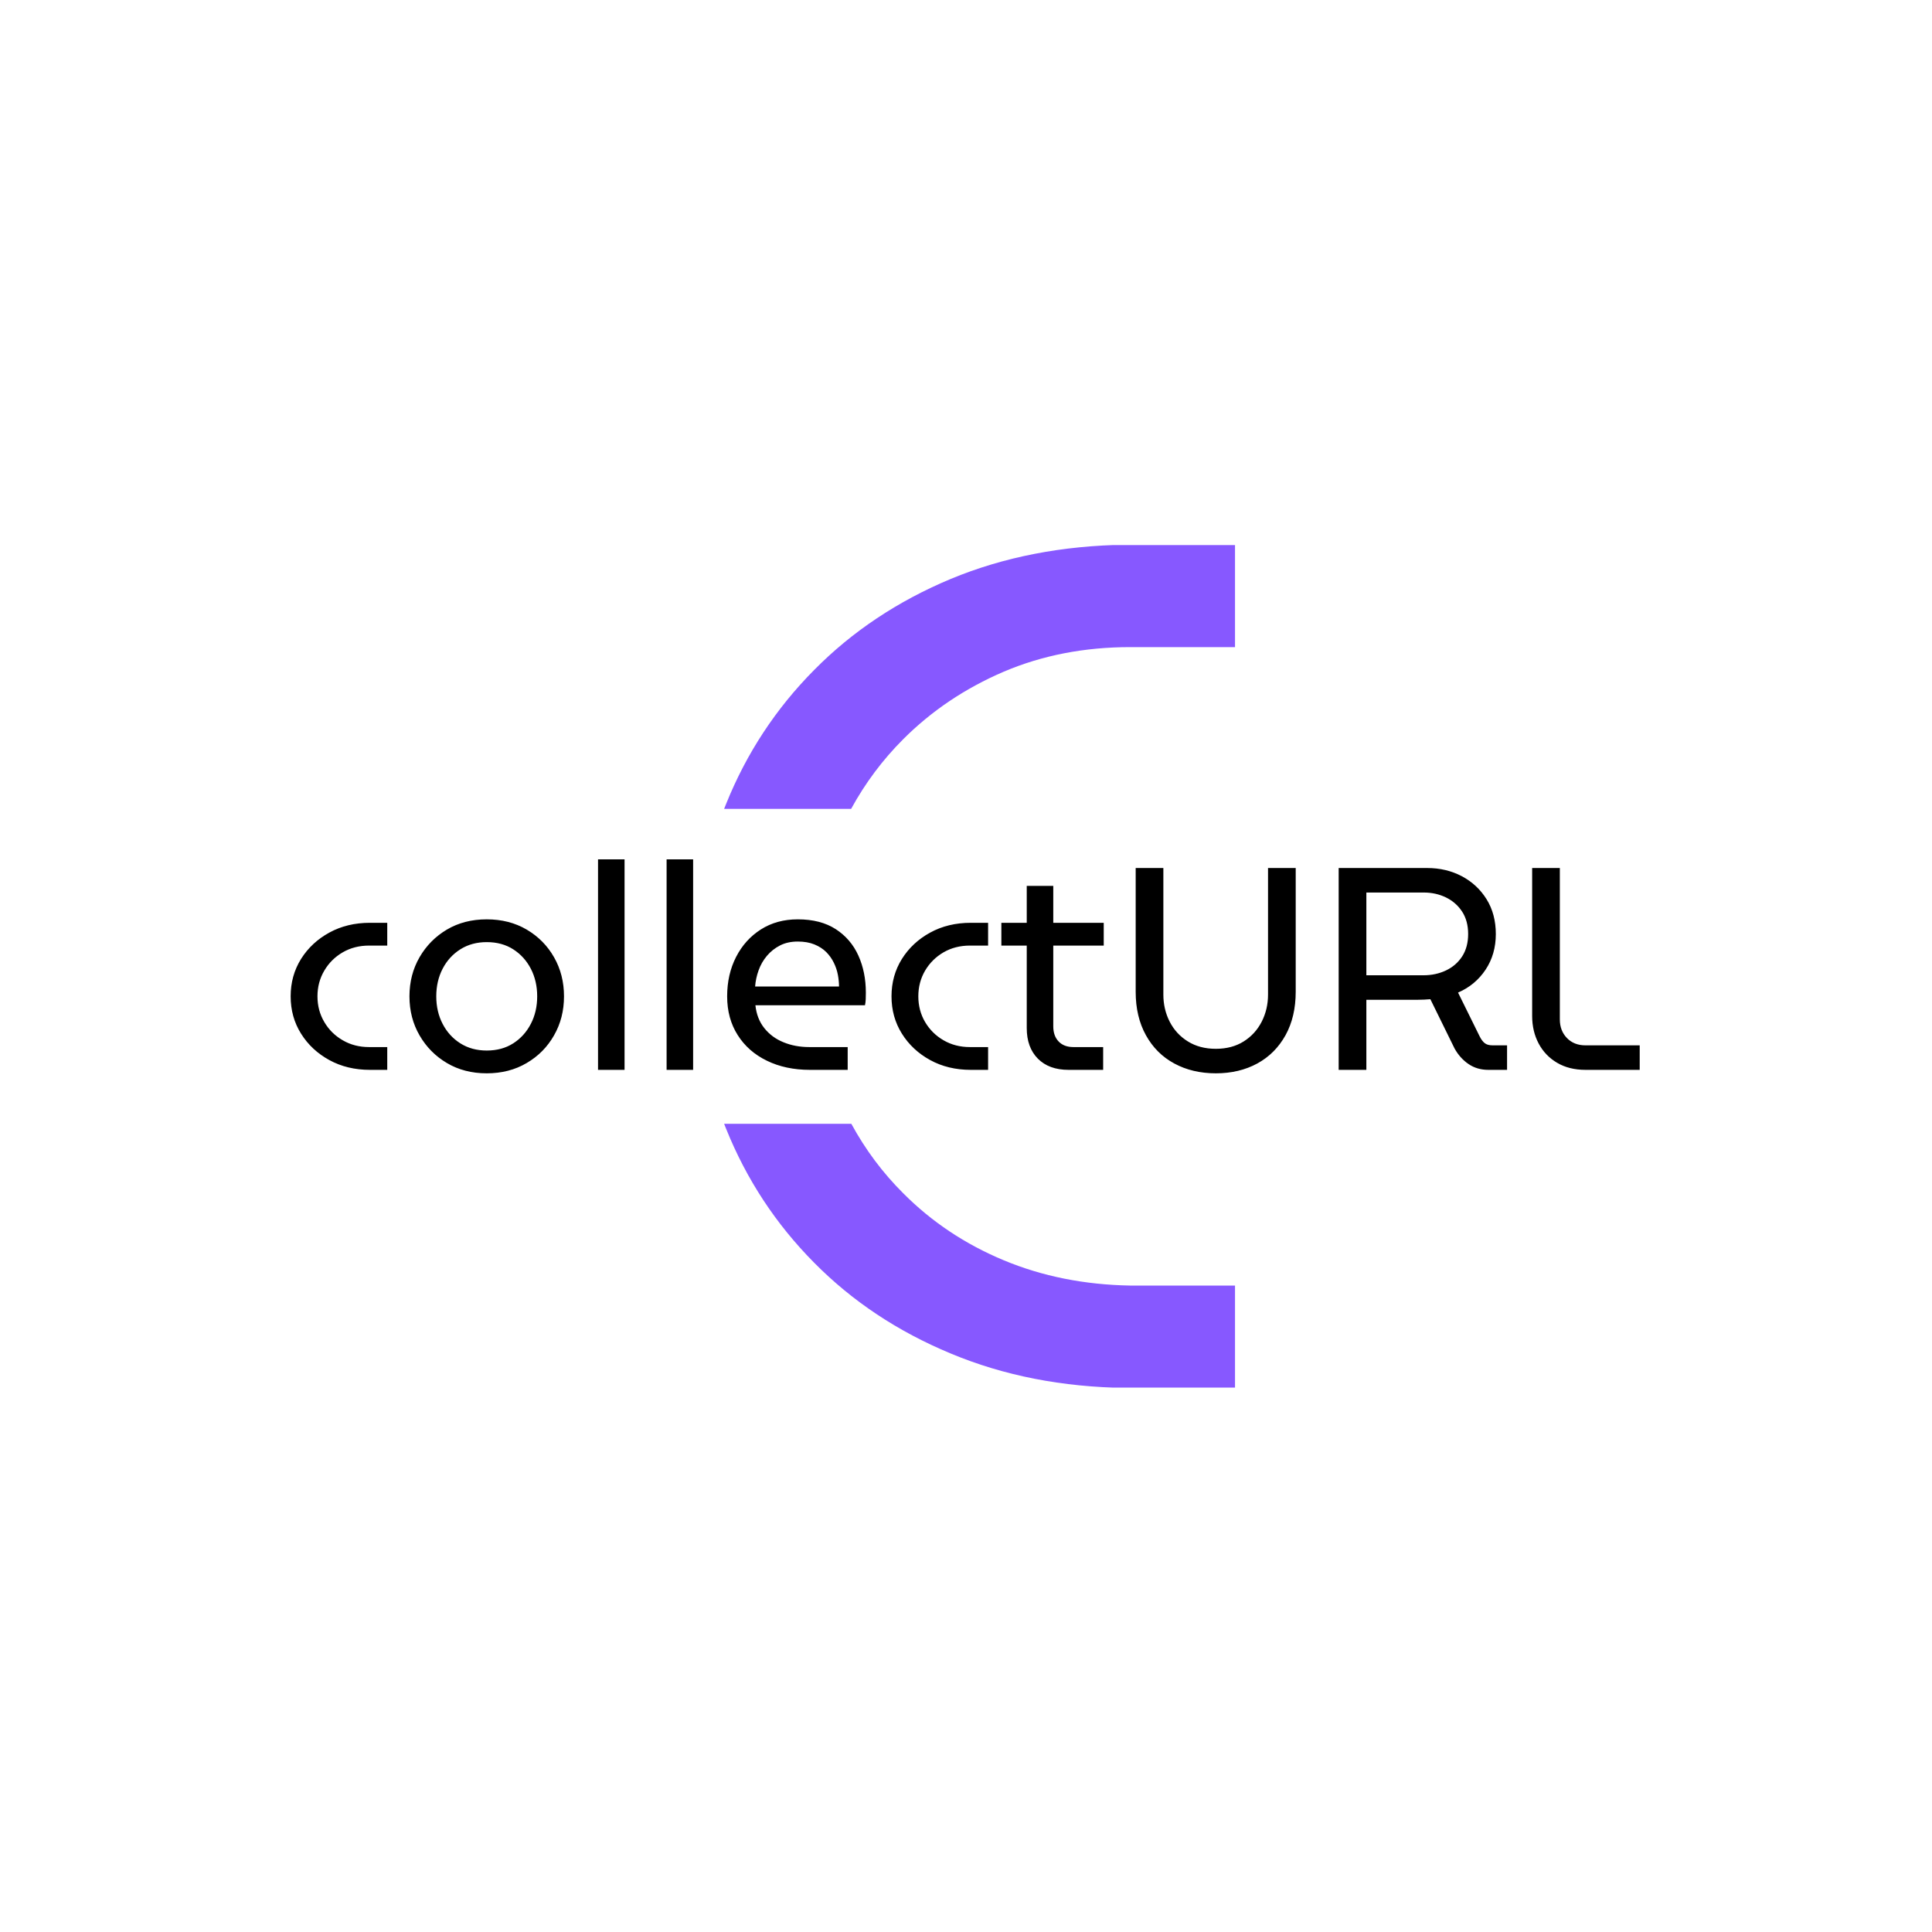
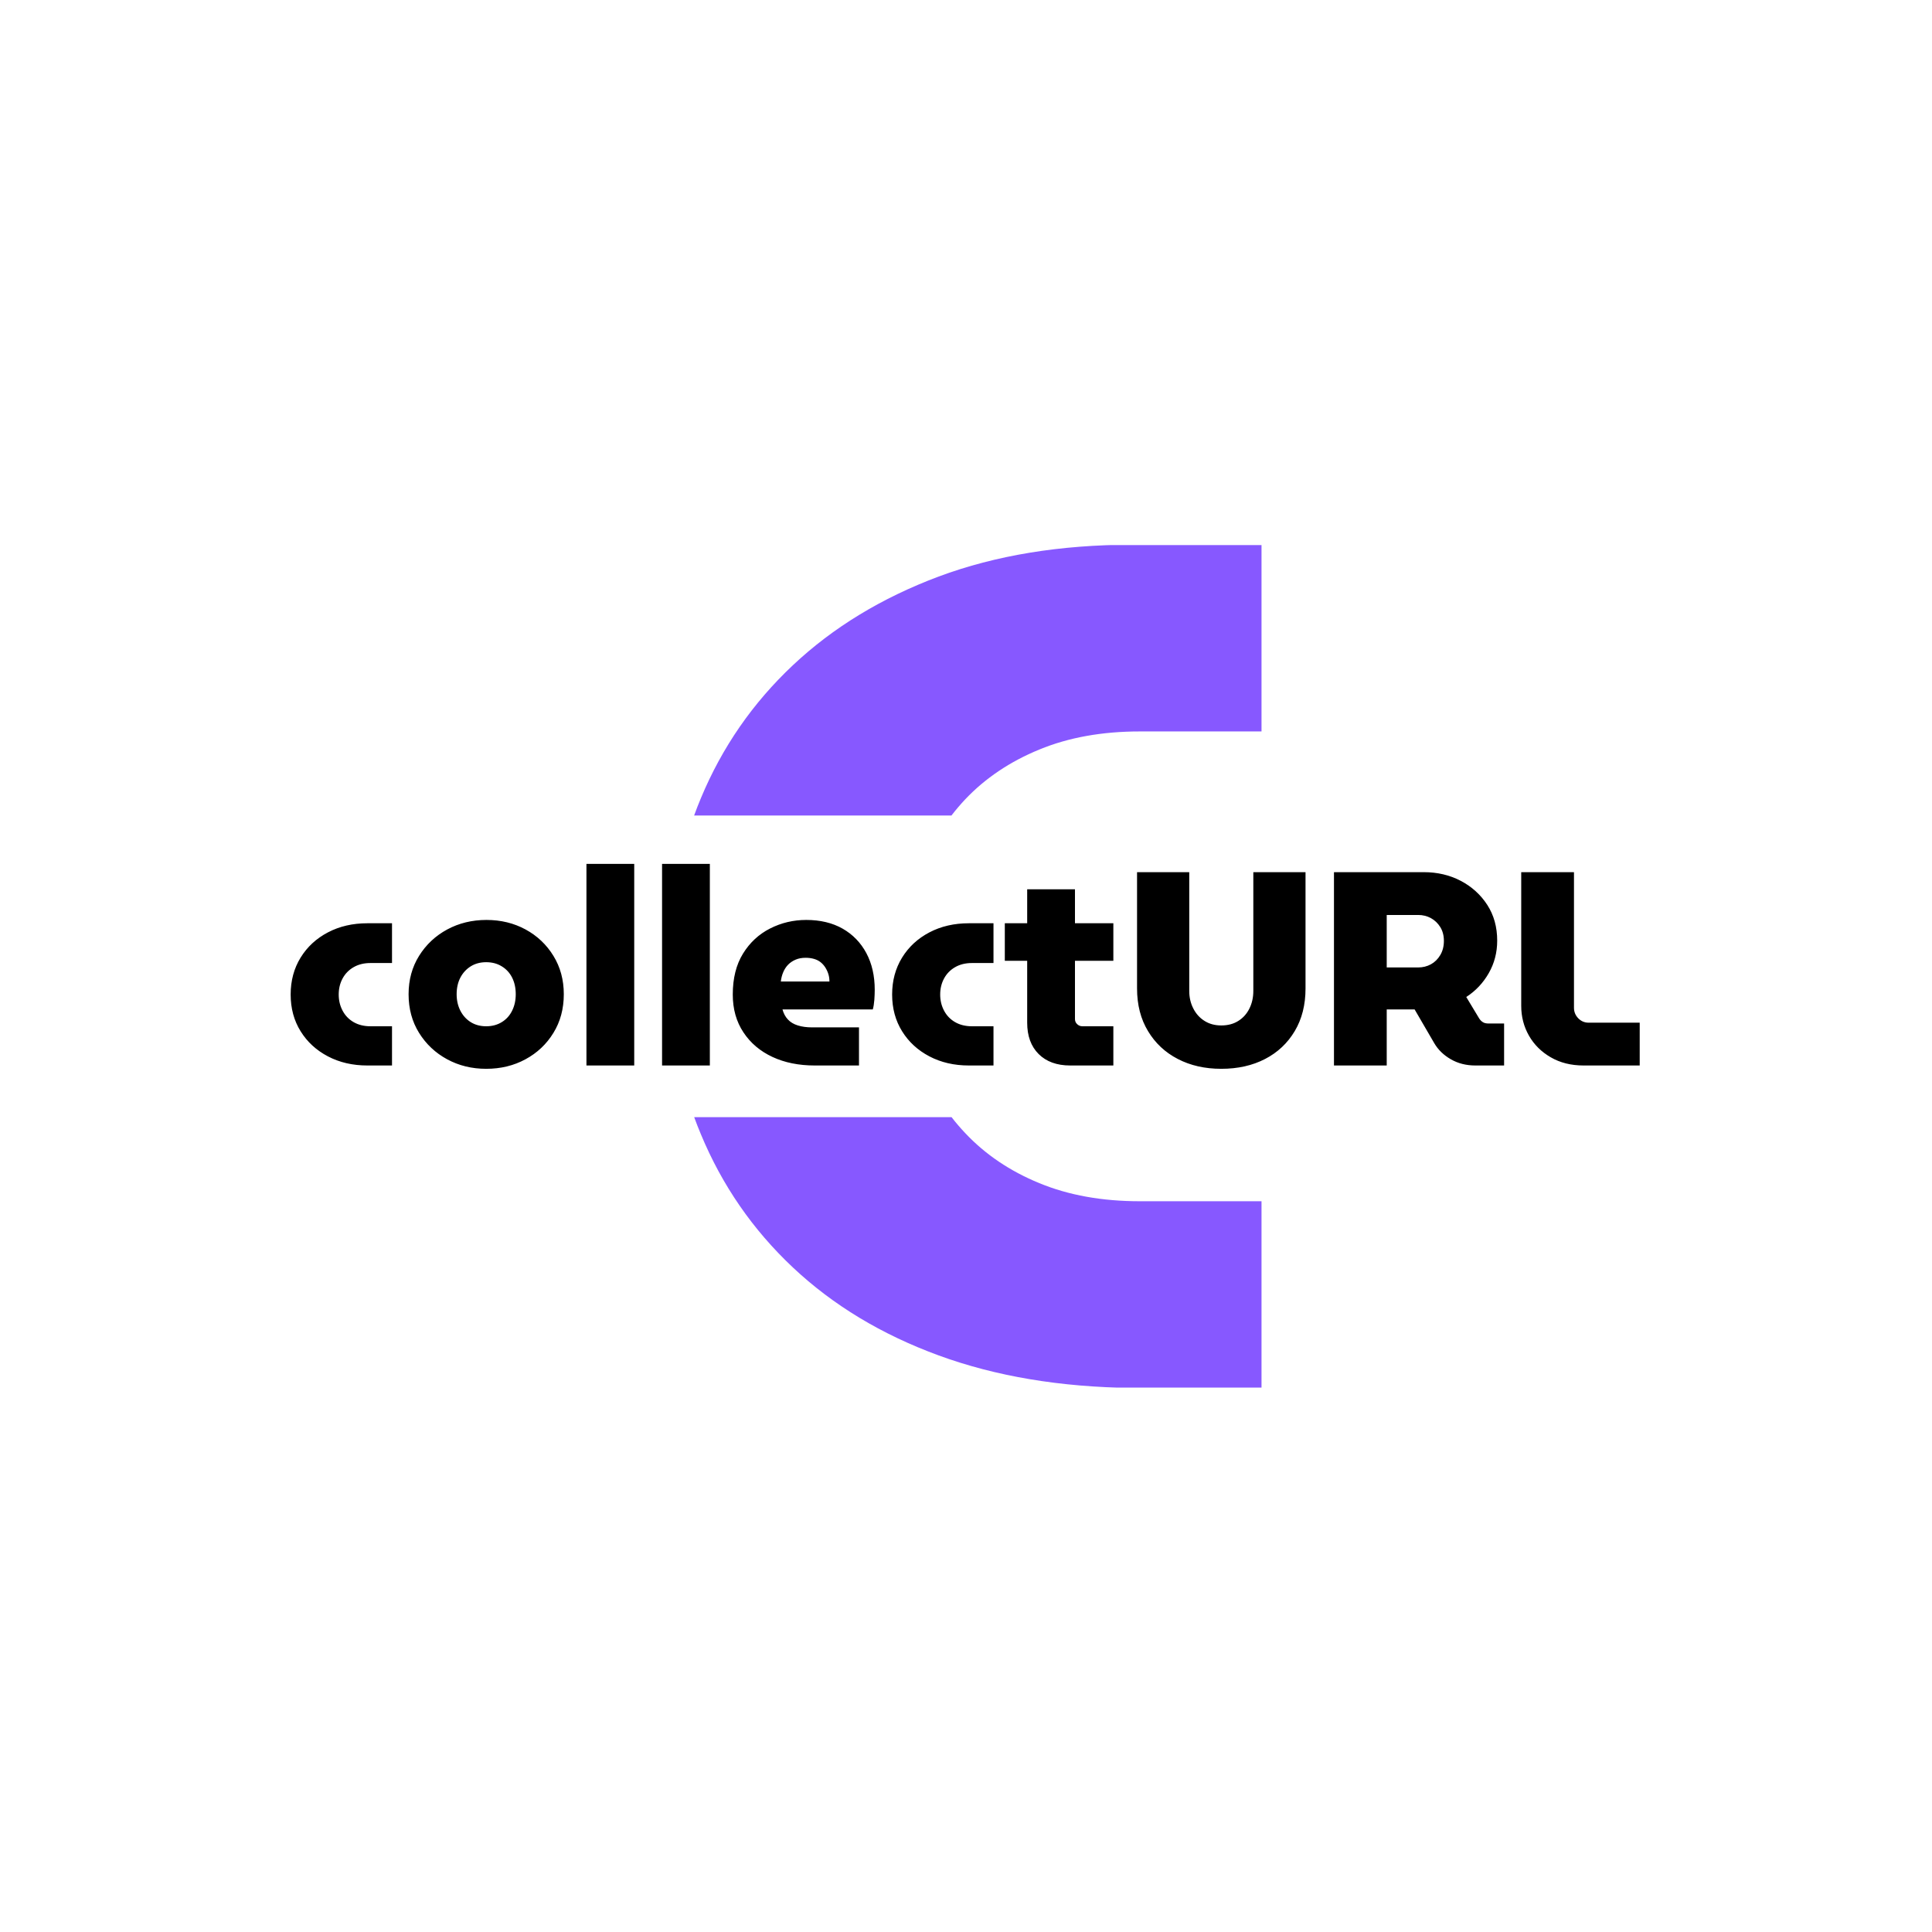
<svg xmlns="http://www.w3.org/2000/svg" version="1.1" width="1000" height="1000" viewBox="0 0 1000 1000">
  <rect width="1000" height="1000" fill="#ffffff" />
  <g transform="matrix(0.7,0,0,0.7,149.5758,282.1266)">
    <svg viewBox="0 0 396 247" data-background-color="#ffffff" preserveAspectRatio="xMidYMid meet" height="623" width="1000">
-       <g id="tight-bounds" transform="matrix(1,0,0,1,0.2399938,-0.1)">
+       <g id="tight-bounds" transform="matrix(1,0,0,1,0.2399966,-0.1)">
        <svg viewBox="0 0 395.52 247.2" height="247.2" width="395.52">
          <g>
            <svg />
          </g>
          <g>
            <svg viewBox="0 0 395.52 247.2" height="247.2" width="395.52">
              <g>
                <g>
-                   <path d="M276.864 247.2h-31.783c-18.834-0.235-36.021-3.602-51.559-10.1-15.538-6.451-28.887-15.326-40.046-26.627-11.206-11.301-19.8-24.367-25.78-39.199-0.204-0.501-0.404-1.003-0.6-1.506h37.294c4.125 7.59 9.198 14.378 15.218 20.364 8.334 8.381 18.152 14.926 29.453 19.635 11.301 4.709 23.661 7.181 37.08 7.416h30.723zM127.696 75.926c5.98-14.832 14.573-27.898 25.78-39.199 11.159-11.301 24.508-20.2 40.046-26.698 15.538-6.451 32.725-9.794 51.559-10.029h31.783v30.017h-30.723c-13.419 0-25.779 2.401-37.08 7.204-11.301 4.85-21.118 11.442-29.453 19.776-6.051 6.051-11.144 12.862-15.281 20.435l-37.231 0c0.197-0.503 0.397-1.005 0.6-1.506z" fill="#8758ff" fill-rule="nonzero" stroke="none" stroke-width="1" stroke-linecap="butt" stroke-linejoin="miter" stroke-miterlimit="10" stroke-dasharray="" stroke-dashoffset="0" font-family="none" font-weight="none" font-size="none" text-anchor="none" style="mix-blend-mode: normal" data-fill-palette-color="tertiary" />
+                   <path d="M284.633 247.2h-37.786c-21.189-0.235-40.141-3.414-56.856-9.535-16.715-6.121-30.959-14.714-42.73-25.779-11.771-11.065-20.765-24.084-26.981-39.058-0.693-1.651-1.347-3.32-1.962-5.007l75.455 0c1.248 1.613 2.577 3.165 3.987 4.654 5.886 6.262 13.137 11.159 21.754 14.691 8.57 3.531 18.387 5.297 29.452 5.297h35.667zM120.28 74.301c6.215-14.926 15.209-27.922 26.981-38.987 11.771-11.065 26.015-19.729 42.73-25.991 16.715-6.215 35.667-9.323 56.856-9.323h37.786v54.737h-35.667c-11.065 0-20.883 1.766-29.452 5.297-8.617 3.531-15.868 8.405-21.754 14.62-1.423 1.514-2.764 3.089-4.022 4.725l-75.441 0c0.622-1.711 1.283-3.403 1.983-5.078z" fill="#8758ff" fill-rule="nonzero" stroke="none" stroke-width="1" stroke-linecap="butt" stroke-linejoin="miter" stroke-miterlimit="10" stroke-dasharray="" stroke-dashoffset="0" font-family="none" font-weight="none" font-size="none" text-anchor="none" style="mix-blend-mode: normal" data-fill-palette-color="tertiary" />
                </g>
              </g>
-               <g transform="matrix(1,0,0,1,0,92.23904)">
-                 <svg viewBox="0 0 395.52 62.722" height="62.722" width="395.52">
+               <g transform="matrix(1,0,0,1,0,93.56153)">
+                 <svg viewBox="0 0 395.52 60.077" height="60.077" width="395.52">
                  <g>
-                     <svg viewBox="0 0 395.52 62.722" height="62.722" width="395.52">
+                     <svg viewBox="0 0 395.52 60.077" height="60.077" width="395.52">
                      <g>
-                         <svg viewBox="0 0 395.52 62.722" height="62.722" width="395.52">
+                         <svg viewBox="0 0 395.52 60.077" height="60.077" width="395.52">
                          <g>
-                             <svg viewBox="0 0 395.52 62.722" height="62.722" width="395.52">
+                             <svg viewBox="0 0 395.52 60.077" height="60.077" width="395.52">
                              <g>
-                                 <svg viewBox="0 0 395.52 62.722" height="62.722" width="395.52">
+                                 <svg viewBox="0 0 395.52 60.077" height="60.077" width="395.52">
                                  <g>
-                                     <svg viewBox="0 0 395.52 62.722" height="62.722" width="395.52">
+                                     <svg viewBox="0 0 395.52 60.077" height="60.077" width="395.52">
                                      <g transform="matrix(1,0,0,1,0,0)">
-                                         <svg width="395.52" viewBox="2.25 -36.5 233.93 37.1" height="62.722" data-palette-color="#8758ff">
-                                           <path d="M19 0L16 0Q12.05 0 8.95-1.7 5.85-3.4 4.05-6.28 2.25-9.15 2.25-12.75L2.25-12.75Q2.25-16.35 4.05-19.23 5.85-22.1 8.95-23.8 12.05-25.5 16-25.5L16-25.5 19-25.5 19-21.55 15.85-21.55Q13.3-21.55 11.28-20.38 9.25-19.2 8.08-17.2 6.9-15.2 6.9-12.75L6.9-12.75Q6.9-10.3 8.08-8.3 9.25-6.3 11.28-5.13 13.3-3.95 15.85-3.95L15.85-3.95 19-3.95 19 0ZM36.25 0.6L36.25 0.6Q32.35 0.6 29.35-1.18 26.35-2.95 24.6-5.98 22.85-9 22.85-12.75L22.85-12.75Q22.85-16.5 24.6-19.53 26.35-22.55 29.35-24.33 32.35-26.1 36.25-26.1L36.25-26.1Q40.15-26.1 43.17-24.33 46.2-22.55 47.92-19.53 49.65-16.5 49.65-12.75L49.65-12.75Q49.65-9 47.92-5.98 46.2-2.95 43.17-1.18 40.15 0.6 36.25 0.6ZM36.25-3.35L36.25-3.35Q38.9-3.35 40.85-4.6 42.8-5.85 43.9-7.98 45-10.1 45-12.75L45-12.75Q45-15.4 43.9-17.53 42.8-19.65 40.85-20.9 38.9-22.15 36.25-22.15L36.25-22.15Q33.65-22.15 31.67-20.9 29.7-19.65 28.6-17.53 27.5-15.4 27.5-12.75L27.5-12.75Q27.5-10.1 28.6-7.98 29.7-5.85 31.67-4.6 33.65-3.35 36.25-3.35ZM60.15 0L55.55 0 55.55-36.5 60.15-36.5 60.15 0ZM72.04 0L67.44 0 67.44-36.5 72.04-36.5 72.04 0ZM98.84 0L92.29 0Q88.09 0 84.84-1.58 81.59-3.15 79.77-6.03 77.94-8.9 77.94-12.75L77.94-12.75Q77.94-16.55 79.49-19.58 81.04-22.6 83.79-24.35 86.54-26.1 90.19-26.1L90.19-26.1Q94.14-26.1 96.77-24.4 99.39-22.7 100.69-19.83 101.99-16.95 101.99-13.4L101.99-13.4Q101.99-12.85 101.97-12.25 101.94-11.65 101.84-11.2L101.84-11.2 82.84-11.2Q83.09-8.85 84.39-7.23 85.69-5.6 87.72-4.78 89.74-3.95 92.19-3.95L92.19-3.95 98.84-3.95 98.84 0ZM82.79-14.45L82.79-14.45 97.34-14.45Q97.34-15.4 97.14-16.48 96.94-17.55 96.44-18.57 95.94-19.6 95.12-20.43 94.29-21.25 93.07-21.75 91.84-22.25 90.19-22.25L90.19-22.25Q88.44-22.25 87.12-21.58 85.79-20.9 84.84-19.78 83.89-18.65 83.39-17.25 82.89-15.85 82.79-14.45ZM123.19 0L120.19 0Q116.24 0 113.14-1.7 110.04-3.4 108.24-6.28 106.44-9.15 106.44-12.75L106.44-12.75Q106.44-16.35 108.24-19.23 110.04-22.1 113.14-23.8 116.24-25.5 120.19-25.5L120.19-25.5 123.19-25.5 123.19-21.55 120.04-21.55Q117.49-21.55 115.46-20.38 113.44-19.2 112.26-17.2 111.09-15.2 111.09-12.75L111.09-12.75Q111.09-10.3 112.26-8.3 113.44-6.3 115.46-5.13 117.49-3.95 120.04-3.95L120.04-3.95 123.19-3.95 123.19 0ZM143.14 0L137.14 0Q133.74 0 131.81-1.95 129.89-3.9 129.89-7.25L129.89-7.25 129.89-31.9 134.49-31.9 134.49-7.55Q134.49-5.9 135.41-4.93 136.34-3.95 137.99-3.95L137.99-3.95 143.14-3.95 143.14 0ZM143.24-21.55L125.49-21.55 125.49-25.5 143.24-25.5 143.24-21.55ZM162.68 0.6L162.68 0.6Q158.63 0.6 155.48-1.1 152.33-2.8 150.56-6 148.78-9.2 148.78-13.55L148.78-13.55 148.78-35 153.58-35 153.58-13.05Q153.58-10.5 154.68-8.35 155.78-6.2 157.83-4.93 159.88-3.65 162.68-3.65L162.68-3.65Q165.48-3.65 167.51-4.93 169.53-6.2 170.63-8.35 171.73-10.5 171.73-13.05L171.73-13.05 171.73-35 176.53-35 176.53-13.55Q176.53-9.2 174.76-6 172.98-2.8 169.86-1.1 166.73 0.6 162.68 0.6ZM188.78 0L183.98 0 183.98-35 199.33-35Q202.63-35 205.33-33.58 208.03-32.15 209.63-29.58 211.23-27 211.23-23.55L211.23-23.55Q211.23-20.05 209.46-17.38 207.68-14.7 204.68-13.4L204.68-13.4 208.43-5.8Q208.83-5 209.31-4.63 209.78-4.25 210.68-4.25L210.68-4.25 213.18-4.25 213.18 0 209.93 0Q207.98 0 206.51-1 205.03-2 204.08-3.7L204.08-3.7 199.88-12.25Q199.38-12.2 198.81-12.18 198.23-12.15 197.63-12.15L197.63-12.15 188.78-12.15 188.78 0ZM188.78-30.75L188.78-16.4 198.68-16.4Q200.83-16.4 202.61-17.25 204.38-18.1 205.41-19.7 206.43-21.3 206.43-23.55L206.43-23.55Q206.43-25.85 205.38-27.45 204.33-29.05 202.58-29.9 200.83-30.75 198.73-30.75L198.73-30.75 188.78-30.75ZM236.18 0L226.78 0Q223.93 0 221.85-1.23 219.78-2.45 218.65-4.58 217.53-6.7 217.53-9.35L217.53-9.35 217.53-35 222.33-35 222.33-8.75Q222.33-6.8 223.55-5.53 224.78-4.25 226.78-4.25L226.78-4.25 236.18-4.25 236.18 0Z" opacity="1" transform="matrix(1,0,0,1,0,0)" fill="#000000" class="undefined-text-0" data-fill-palette-color="primary" id="text-0" />
+                                         <svg width="395.52" viewBox="1.6 -36.5 244.23 37.1" height="60.077" data-palette-color="#8758ff">
+                                           <path d="M19.95 0L15.5 0Q11.5 0 8.35-1.65 5.2-3.3 3.4-6.2 1.6-9.1 1.6-12.85L1.6-12.85Q1.6-16.6 3.4-19.53 5.2-22.45 8.35-24.1 11.5-25.75 15.5-25.75L15.5-25.75 19.95-25.75 19.95-18.55 16.05-18.55Q14.3-18.55 13-17.8 11.7-17.05 11-15.75 10.3-14.45 10.3-12.85L10.3-12.85Q10.3-11.25 11-9.93 11.7-8.6 13-7.85 14.3-7.1 16.05-7.1L16.05-7.1 19.95-7.1 19.95 0ZM37 0.6L37 0.6Q33.1 0.6 29.92-1.13 26.75-2.85 24.85-5.9 22.95-8.95 22.95-12.9L22.95-12.9Q22.95-16.8 24.85-19.85 26.75-22.9 29.95-24.63 33.15-26.35 37.05-26.35L37.05-26.35Q40.95-26.35 44.12-24.63 47.3-22.9 49.17-19.85 51.05-16.8 51.05-12.9L51.05-12.9Q51.05-8.95 49.17-5.9 47.3-2.85 44.12-1.13 40.95 0.6 37 0.6ZM37-7.1L37-7.1Q38.6-7.1 39.82-7.85 41.05-8.6 41.7-9.93 42.35-11.25 42.35-12.9L42.35-12.9Q42.35-14.6 41.7-15.9 41.05-17.2 39.82-17.95 38.6-18.7 37-18.7L37-18.7Q35.4-18.7 34.2-17.95 33-17.2 32.32-15.9 31.65-14.6 31.65-12.9L31.65-12.9Q31.65-11.25 32.32-9.93 33-8.6 34.2-7.85 35.4-7.1 37-7.1ZM63.8 0L55.15 0 55.15-36.5 63.8-36.5 63.8 0ZM77.49 0L68.84 0 68.84-36.5 77.49-36.5 77.49 0ZM104.49 0L96.49 0Q92.14 0 88.82-1.55 85.49-3.1 83.57-6 81.64-8.9 81.64-12.85L81.64-12.85Q81.64-17.25 83.49-20.25 85.34-23.25 88.39-24.8 91.44-26.35 94.94-26.35L94.94-26.35Q98.74-26.35 101.52-24.78 104.29-23.2 105.82-20.35 107.34-17.5 107.34-13.7L107.34-13.7Q107.34-12.9 107.27-11.88 107.19-10.85 106.99-10.15L106.99-10.15 90.64-10.15Q90.94-9.05 91.62-8.33 92.29-7.6 93.42-7.25 94.54-6.9 95.99-6.9L95.99-6.9 104.49-6.9 104.49 0ZM90.34-15.2L90.34-15.2 99.14-15.2Q99.14-15.95 98.94-16.57 98.74-17.2 98.39-17.75 98.04-18.3 97.54-18.7 97.04-19.1 96.34-19.3 95.64-19.5 94.84-19.5L94.84-19.5Q93.79-19.5 92.99-19.15 92.19-18.8 91.64-18.23 91.09-17.65 90.77-16.88 90.44-16.1 90.34-15.2ZM128.84 0L124.39 0Q120.39 0 117.24-1.65 114.09-3.3 112.29-6.2 110.49-9.1 110.49-12.85L110.49-12.85Q110.49-16.6 112.29-19.53 114.09-22.45 117.24-24.1 120.39-25.75 124.39-25.75L124.39-25.75 128.84-25.75 128.84-18.55 124.94-18.55Q123.19-18.55 121.89-17.8 120.59-17.05 119.89-15.75 119.19-14.45 119.19-12.85L119.19-12.85Q119.19-11.25 119.89-9.93 120.59-8.6 121.89-7.85 123.19-7.1 124.94-7.1L124.94-7.1 128.84-7.1 128.84 0ZM150.54 0L142.74 0Q139.09 0 137.01-2.08 134.94-4.15 134.94-7.75L134.94-7.75 134.94-31.9 143.59-31.9 143.59-8.4Q143.59-7.85 143.99-7.48 144.39-7.1 144.94-7.1L144.94-7.1 150.54-7.1 150.54 0ZM150.54-18.95L130.89-18.95 130.89-25.75 150.54-25.75 150.54-18.95ZM170.08 0.6L170.08 0.6Q165.63 0.6 162.21-1.18 158.78-2.95 156.81-6.23 154.83-9.5 154.83-13.95L154.83-13.95 154.83-35 164.28-35 164.28-13.5Q164.28-11.75 165.01-10.33 165.73-8.9 167.03-8.08 168.33-7.25 170.08-7.25L170.08-7.25Q171.88-7.25 173.18-8.08 174.48-8.9 175.18-10.33 175.88-11.75 175.88-13.5L175.88-13.5 175.88-35 185.33-35 185.33-13.95Q185.33-9.5 183.38-6.23 181.43-2.95 178.01-1.18 174.58 0.6 170.08 0.6ZM200.03 0L190.48 0 190.48-35 206.73-35Q210.43-35 213.43-33.43 216.43-31.85 218.23-29.08 220.03-26.3 220.03-22.6L220.03-22.6Q220.03-19.4 218.51-16.73 216.98-14.05 214.43-12.4L214.43-12.4 216.78-8.5Q217.08-8.05 217.46-7.83 217.83-7.6 218.48-7.6L218.48-7.6 221.28-7.6 221.28 0 216.08 0Q213.58 0 211.63-1.13 209.68-2.25 208.63-4.05L208.63-4.05 205.08-10.15Q204.78-10.15 204.48-10.15 204.18-10.15 203.93-10.15L203.93-10.15 200.03-10.15 200.03 0ZM200.03-27.25L200.03-17.75 205.73-17.75Q206.98-17.75 208.03-18.32 209.08-18.9 209.73-20 210.38-21.1 210.38-22.55L210.38-22.55Q210.38-24 209.73-25.05 209.08-26.1 208.03-26.68 206.98-27.25 205.73-27.25L205.73-27.25 200.03-27.25ZM245.83 0L235.68 0Q232.28 0 229.73-1.48 227.18-2.95 225.78-5.4 224.38-7.85 224.38-10.8L224.38-10.8 224.38-35 233.93-35 233.93-10.45Q233.93-9.35 234.7-8.55 235.48-7.75 236.58-7.75L236.58-7.75 245.83-7.75 245.83 0Z" opacity="1" transform="matrix(1,0,0,1,0,0)" fill="#000000" class="undefined-text-0" data-fill-palette-color="primary" id="text-0" />
                                        </svg>
                                      </g>
                                    </svg>
                                  </g>
                                </svg>
                              </g>
                            </svg>
                          </g>
                        </svg>
                      </g>
                    </svg>
                  </g>
                </svg>
              </g>
            </svg>
          </g>
          <defs />
        </svg>
        <rect width="395.52" height="247.2" fill="none" stroke="none" visibility="hidden" />
      </g>
    </svg>
  </g>
</svg>
